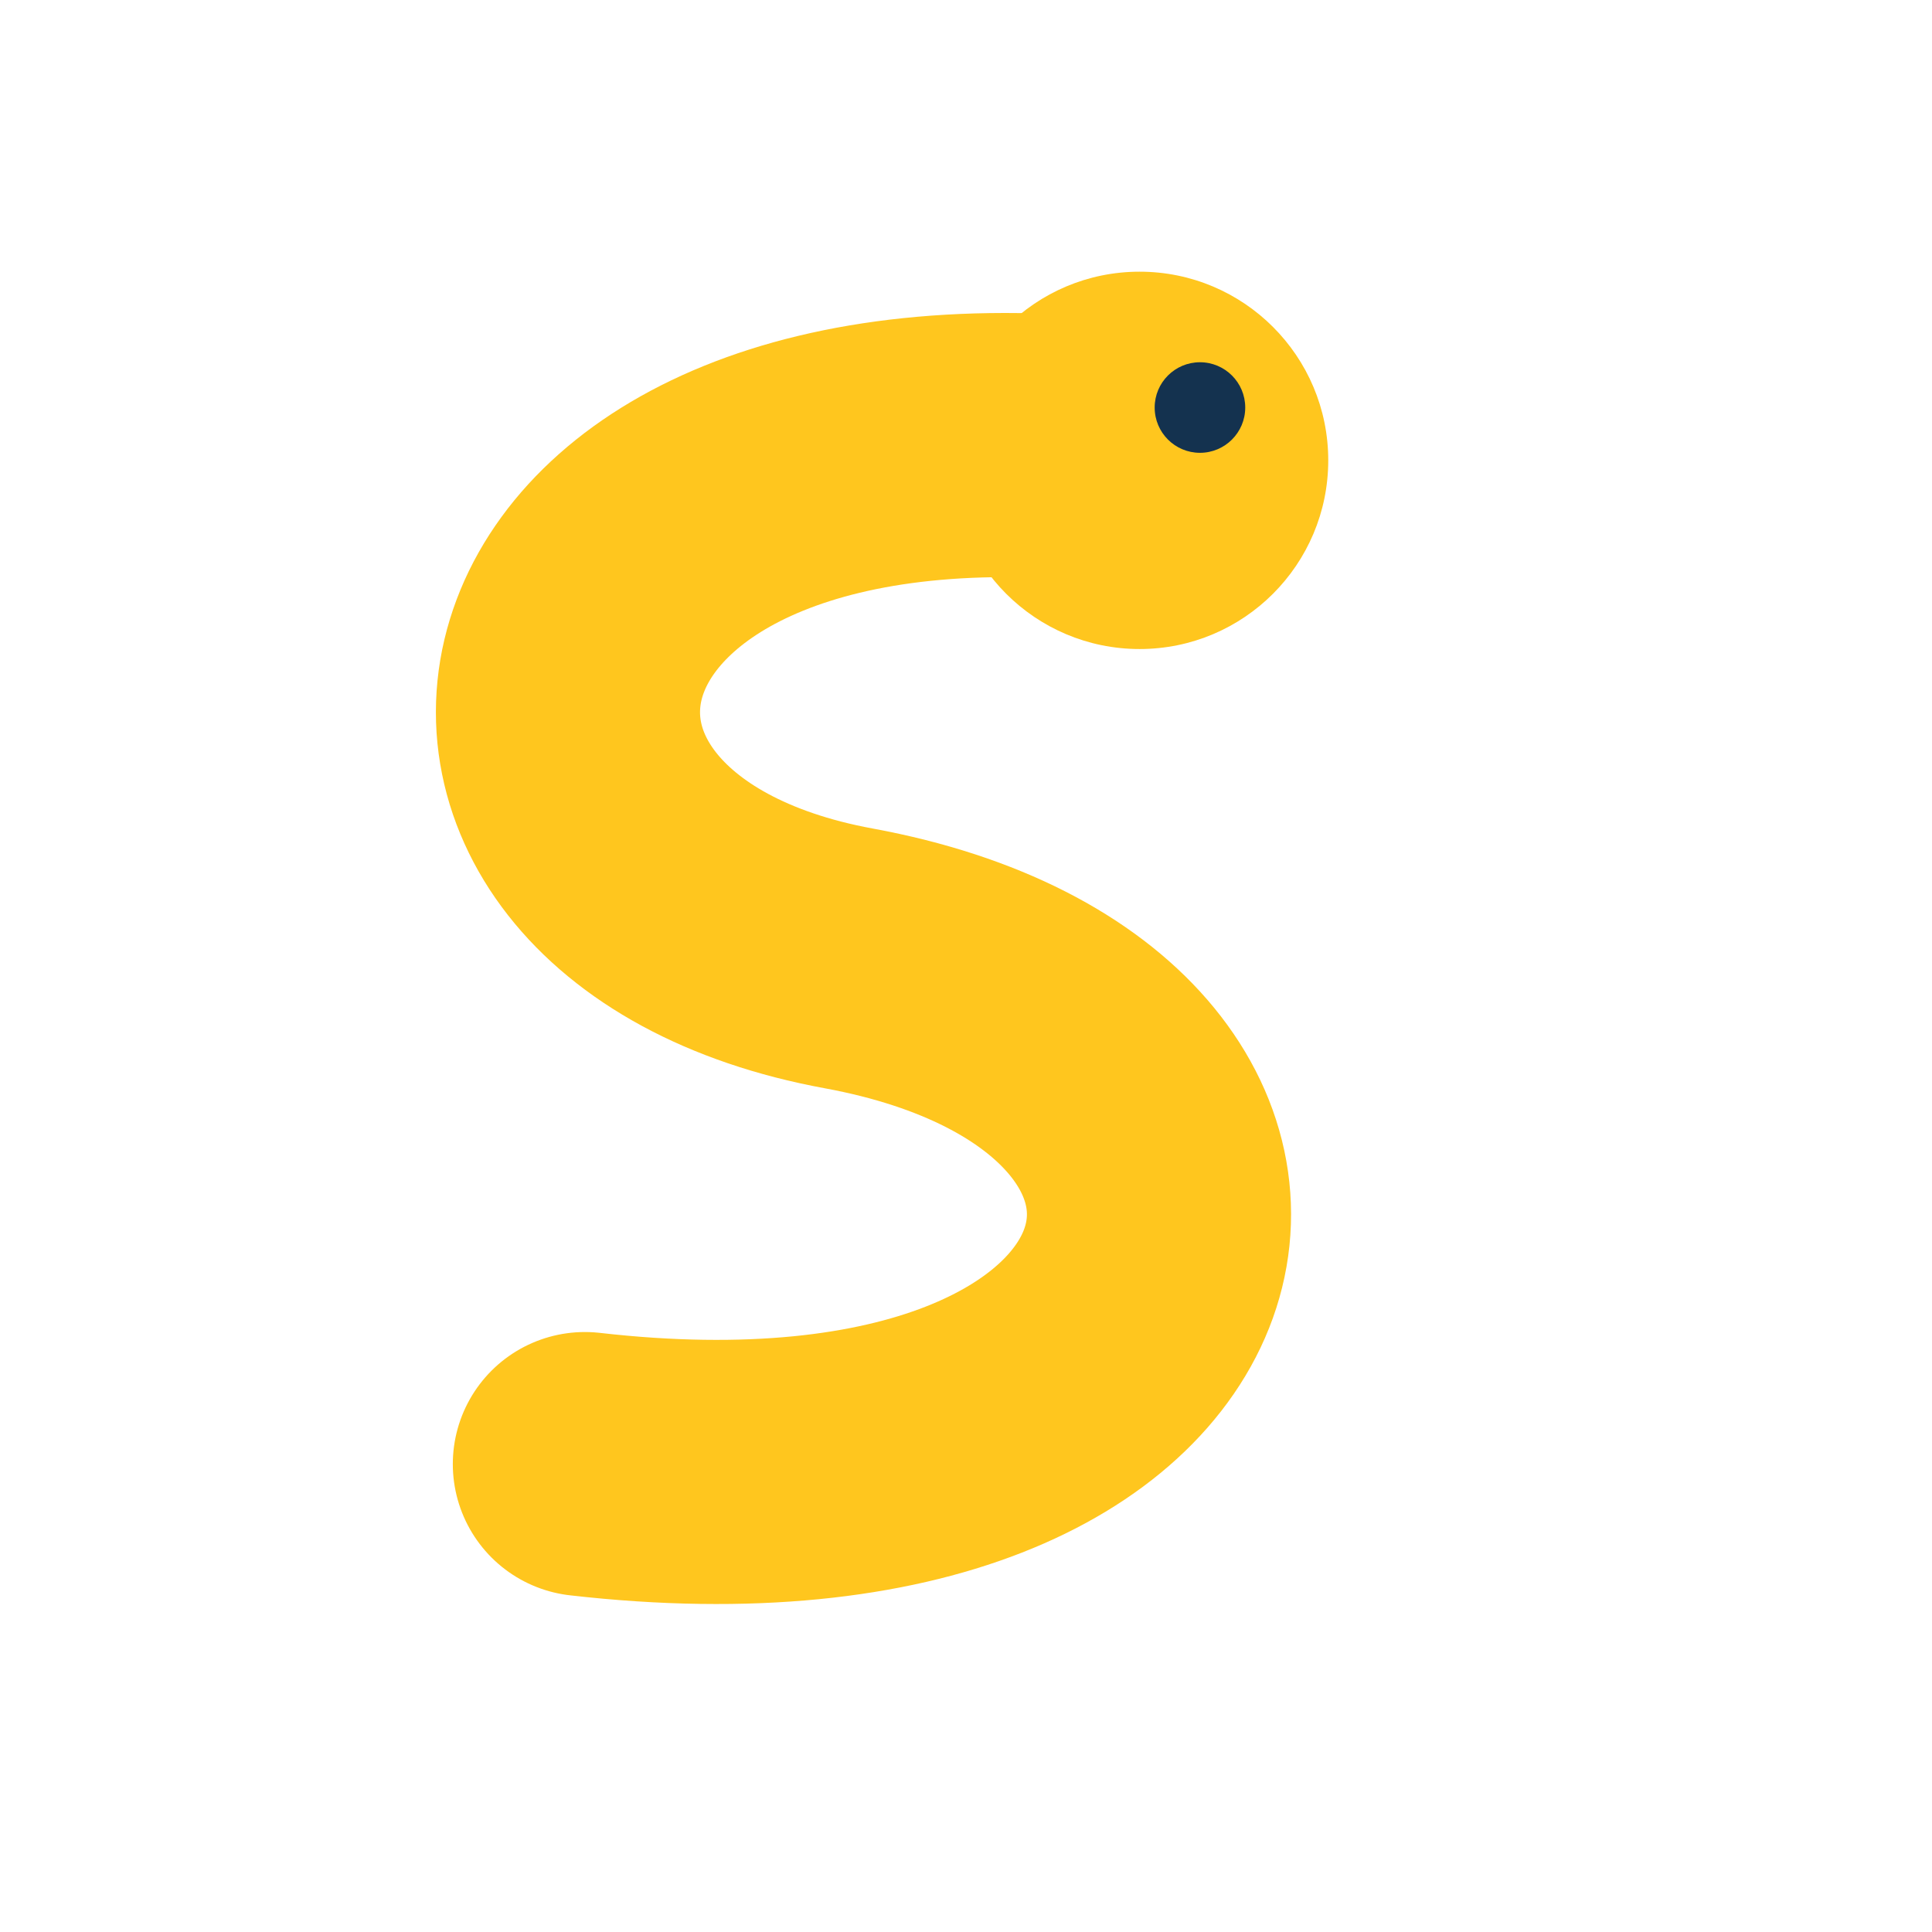
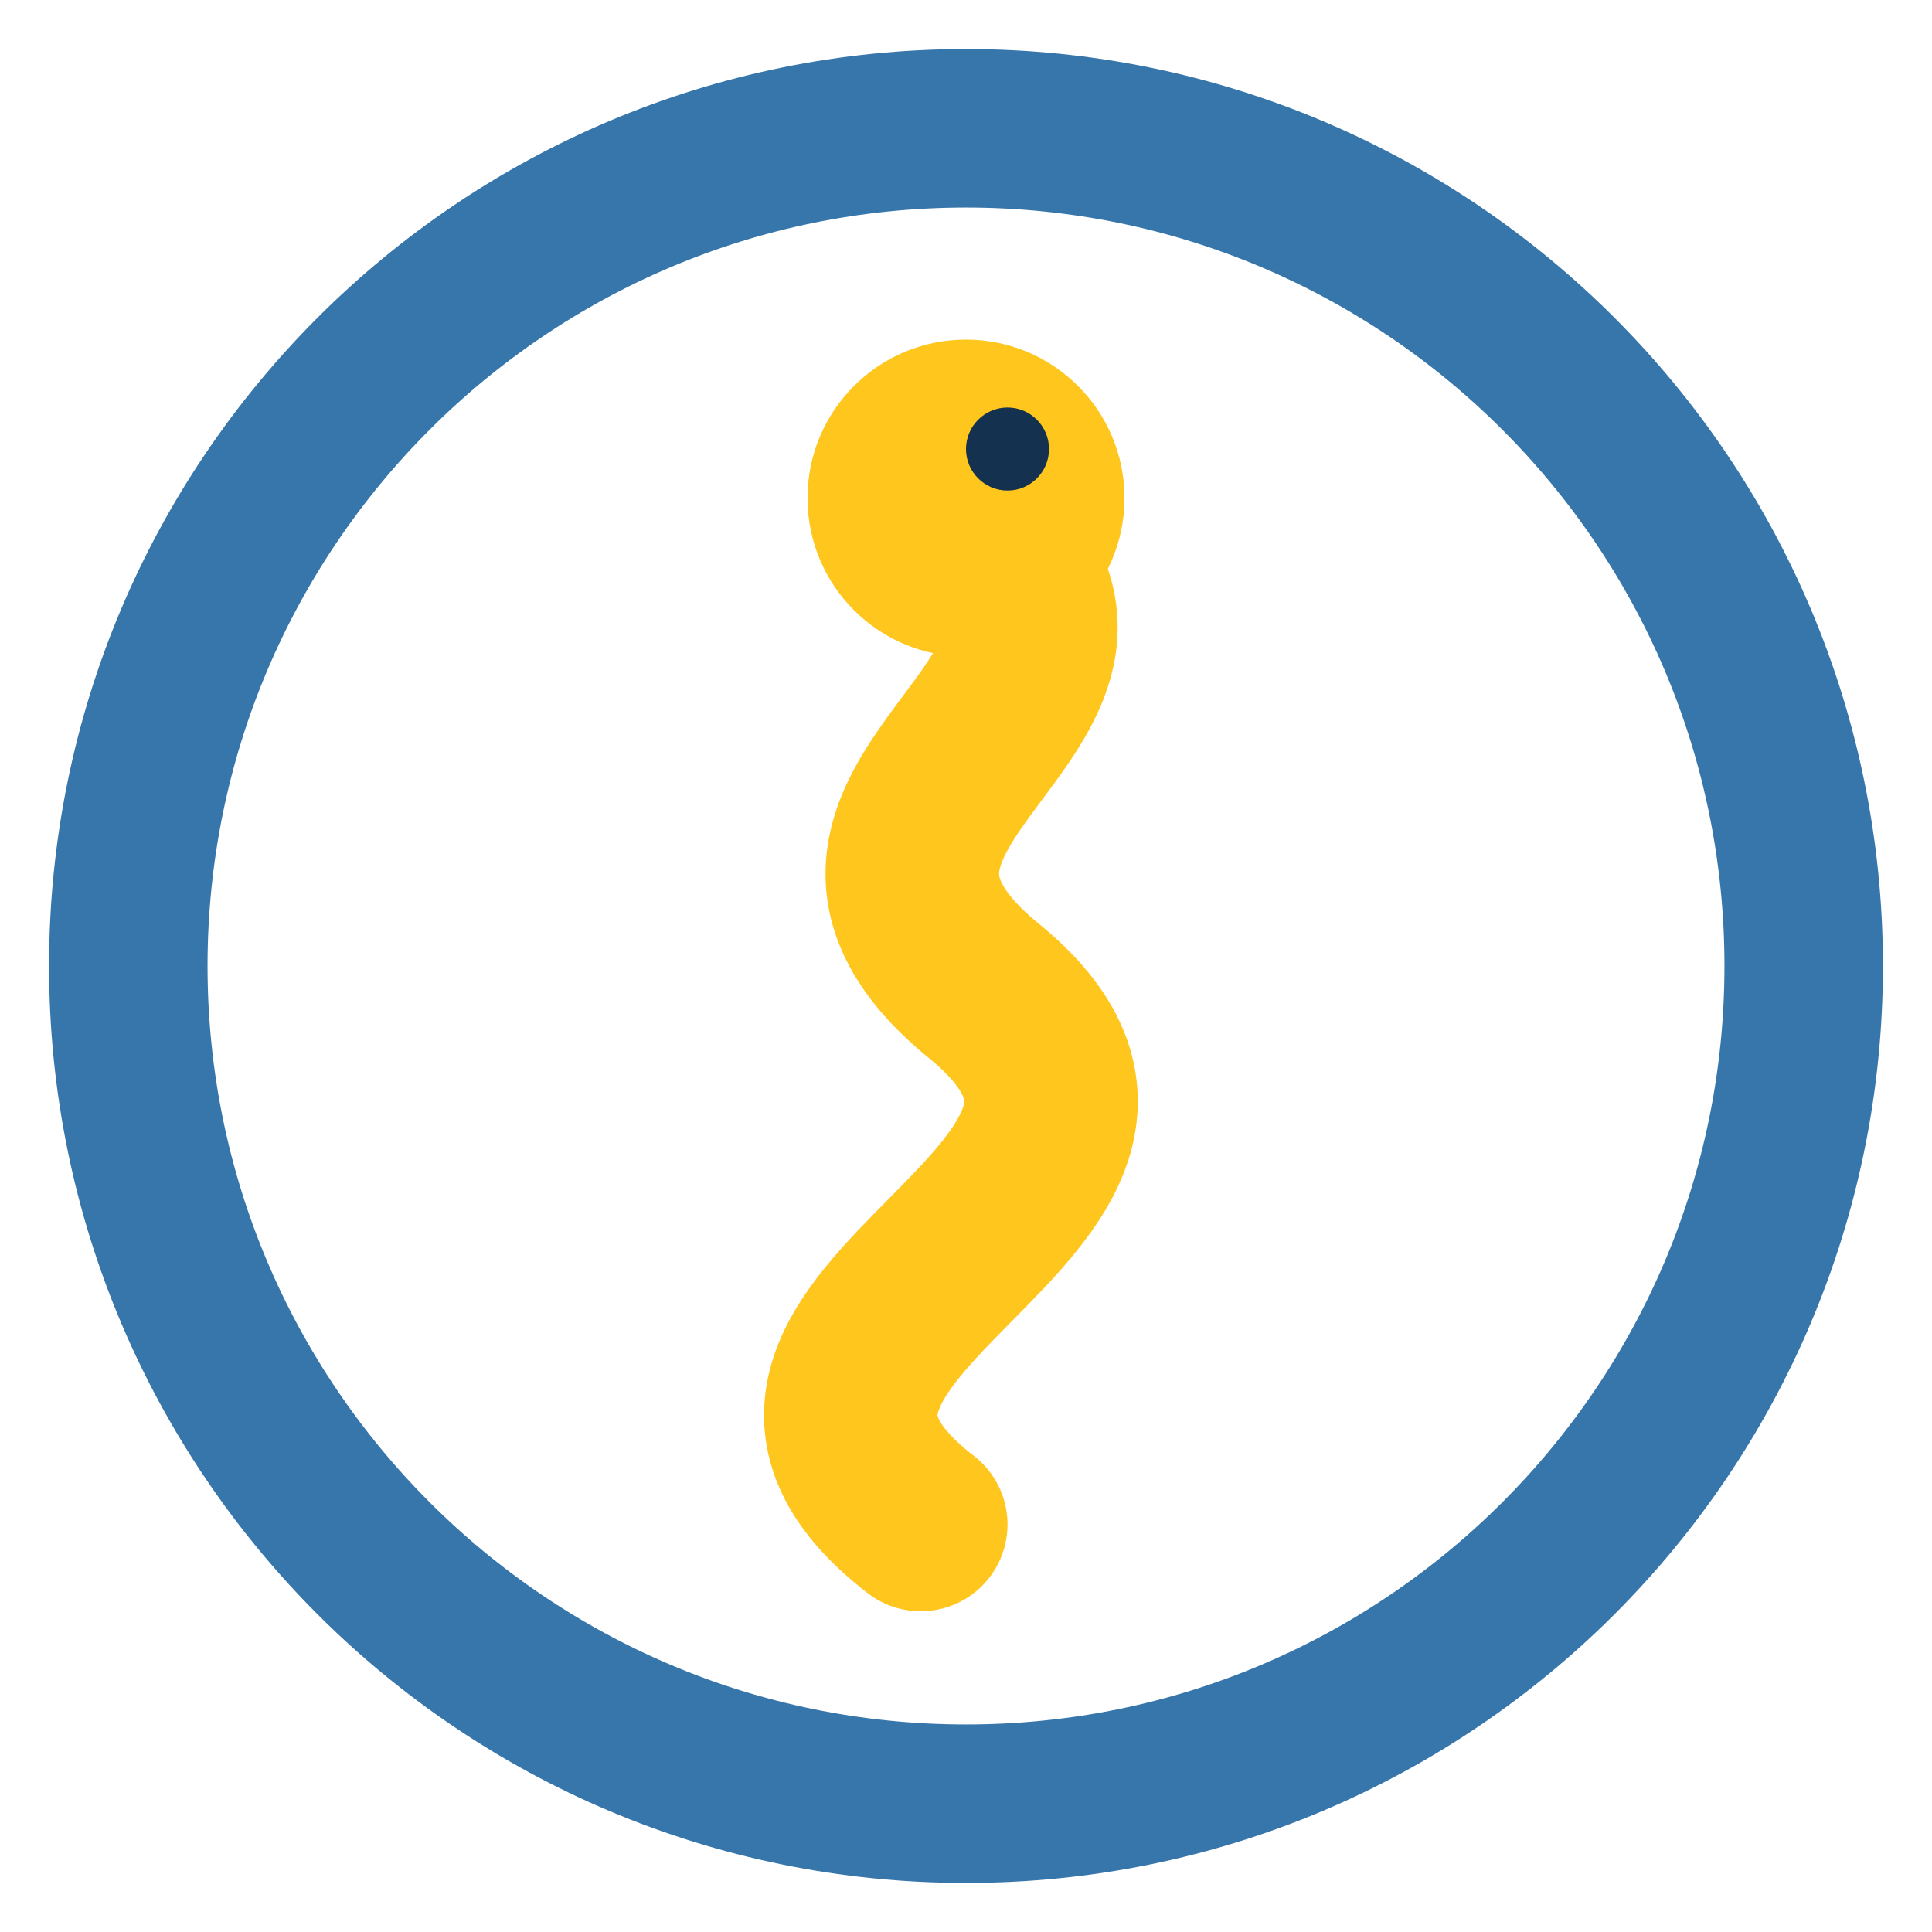
<svg xmlns="http://www.w3.org/2000/svg" width="512" height="512" viewBox="0 0 512 512">
-   <path d="M 300,120 C 130,100 105,232 225,254 C 355,278 330,408 155,388" fill="none" stroke="#FFC61E" stroke-width="70" stroke-linecap="round" />
-   <circle cx="302" cy="122" r="50" fill="#FFC61E" />
-   <circle cx="318" cy="108" r="12" fill="#14324F" />
+   <circle cx="256" cy="256" r="222" fill="none" stroke="#3776AB" stroke-width="42" />
+   <path d="M 244,404 C 174,350 330,318 260,262 C 200,212 312,186 258,140" fill="none" stroke="#FFC61E" stroke-width="46" stroke-linecap="round" />
+   <circle cx="256" cy="132" r="42" fill="#FFC61E" />
+   <circle cx="267" cy="119" r="11" fill="#14324F" />
</svg>
